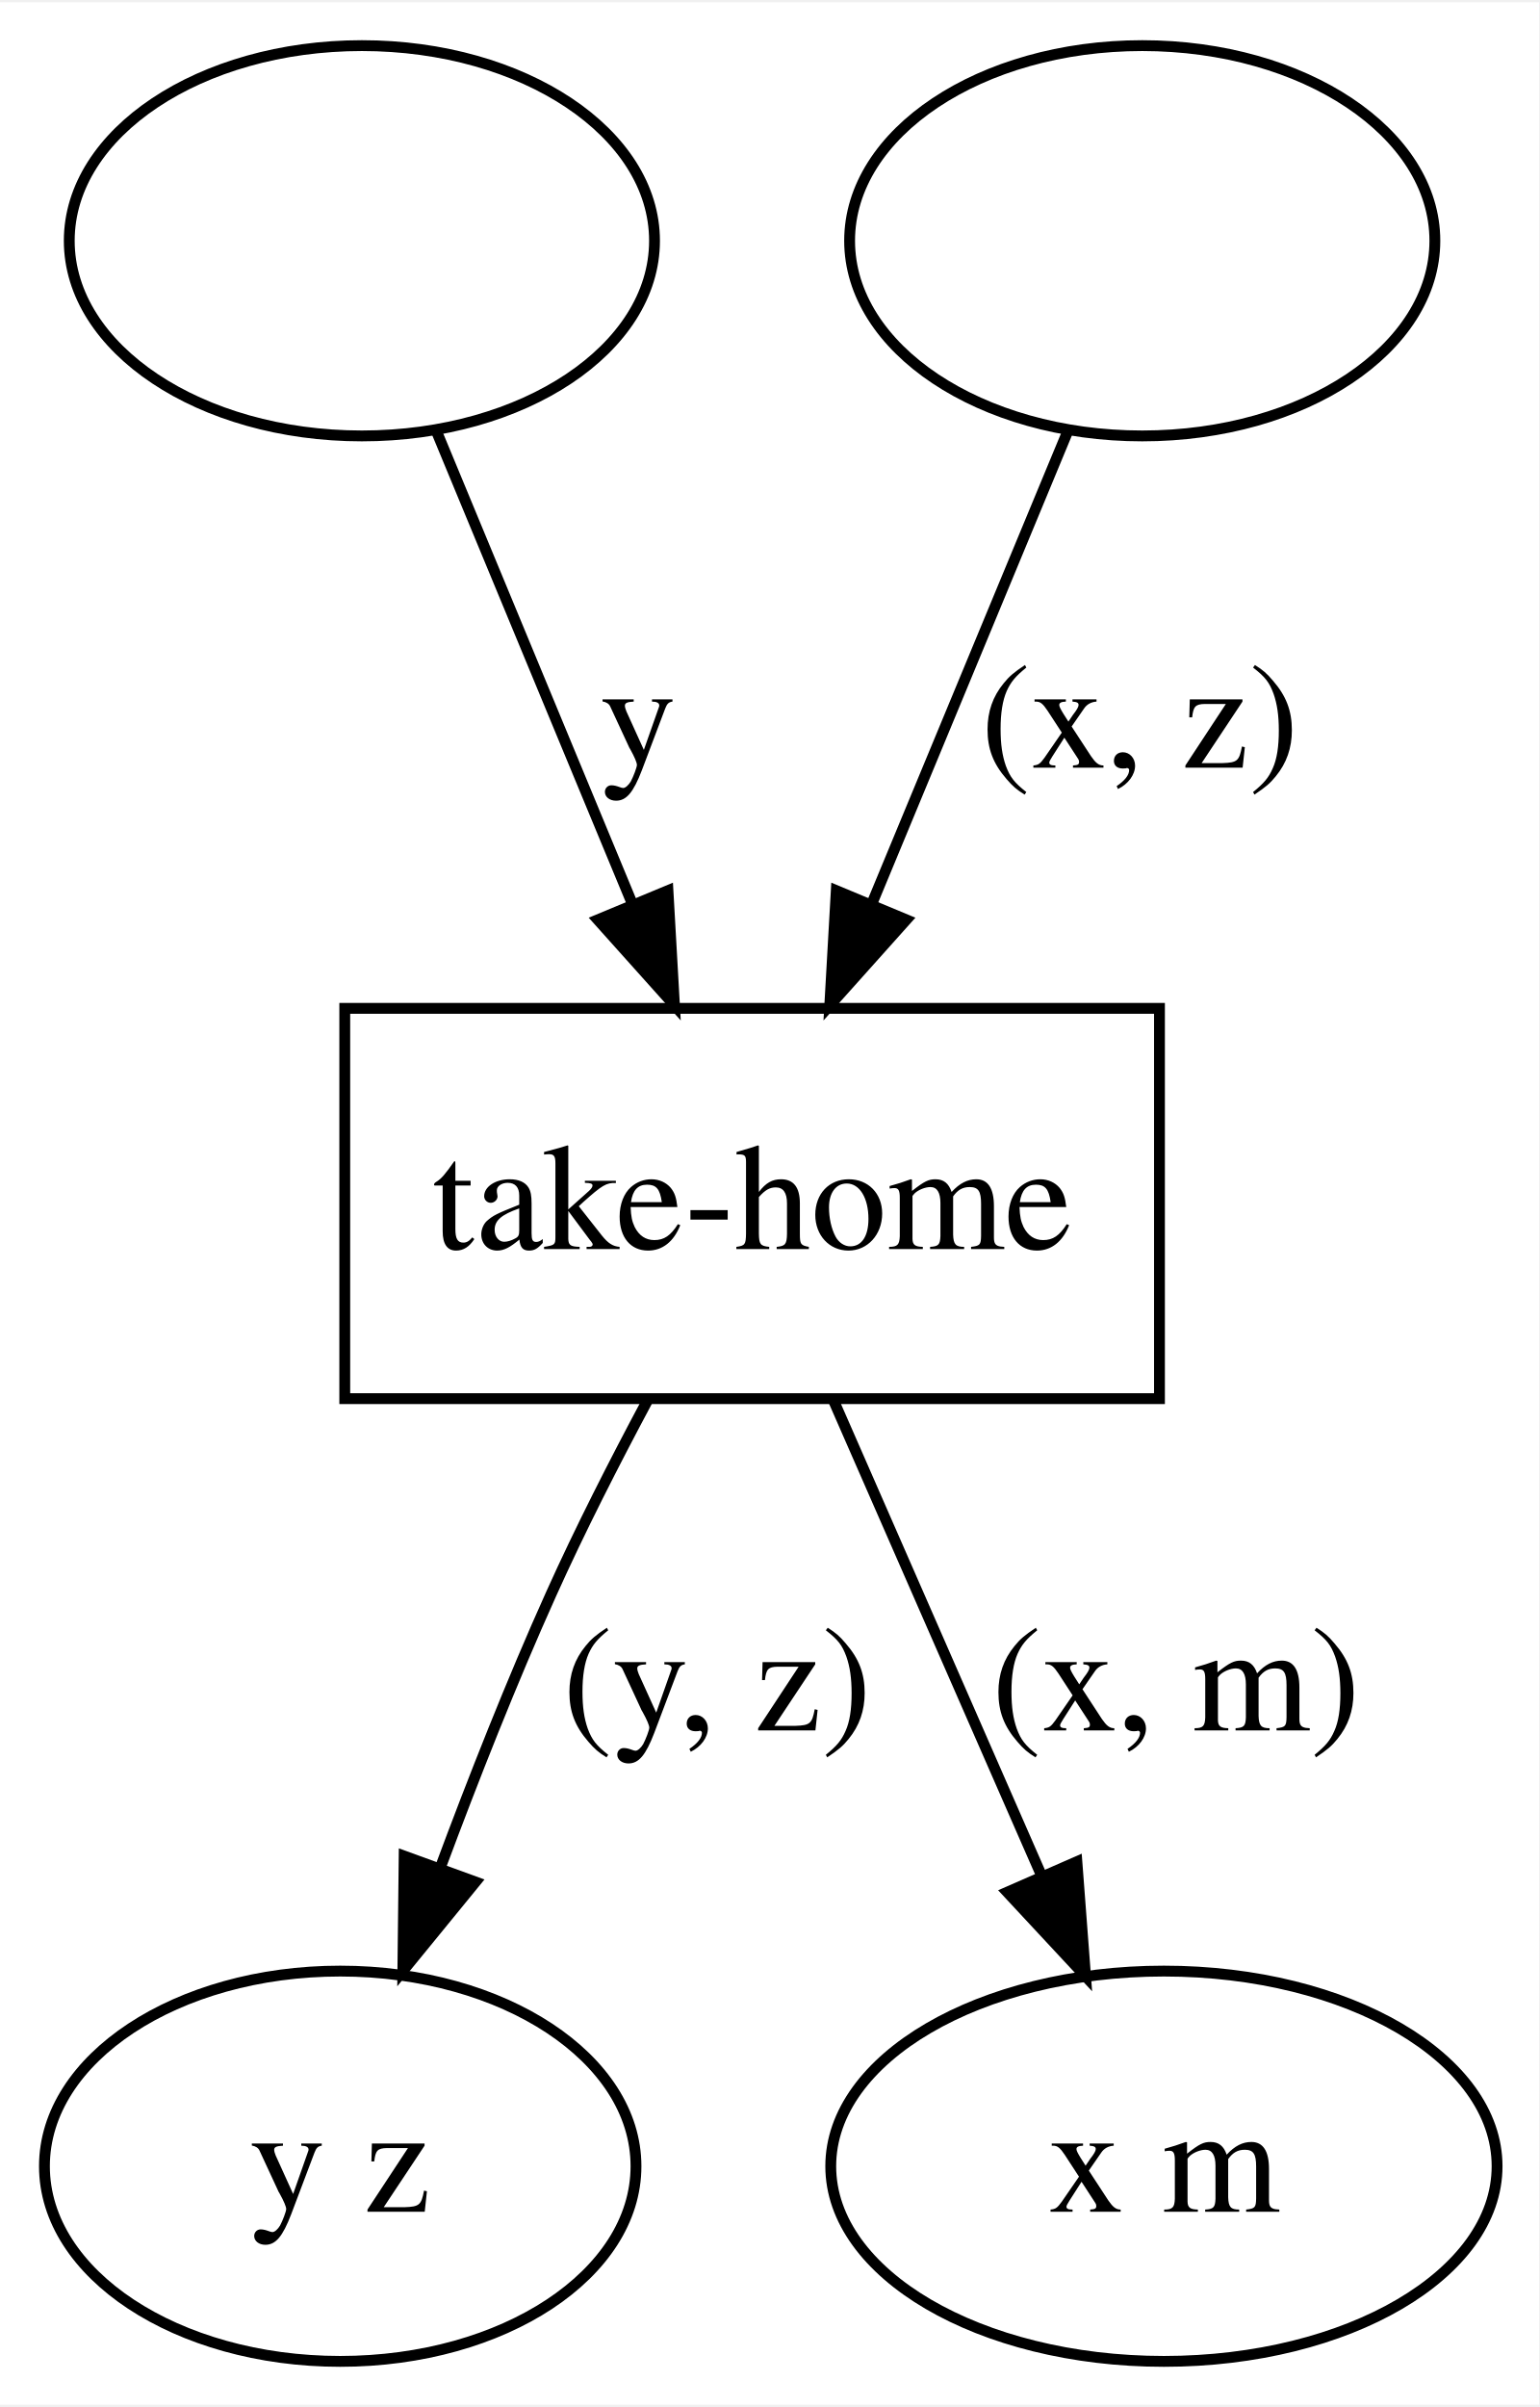
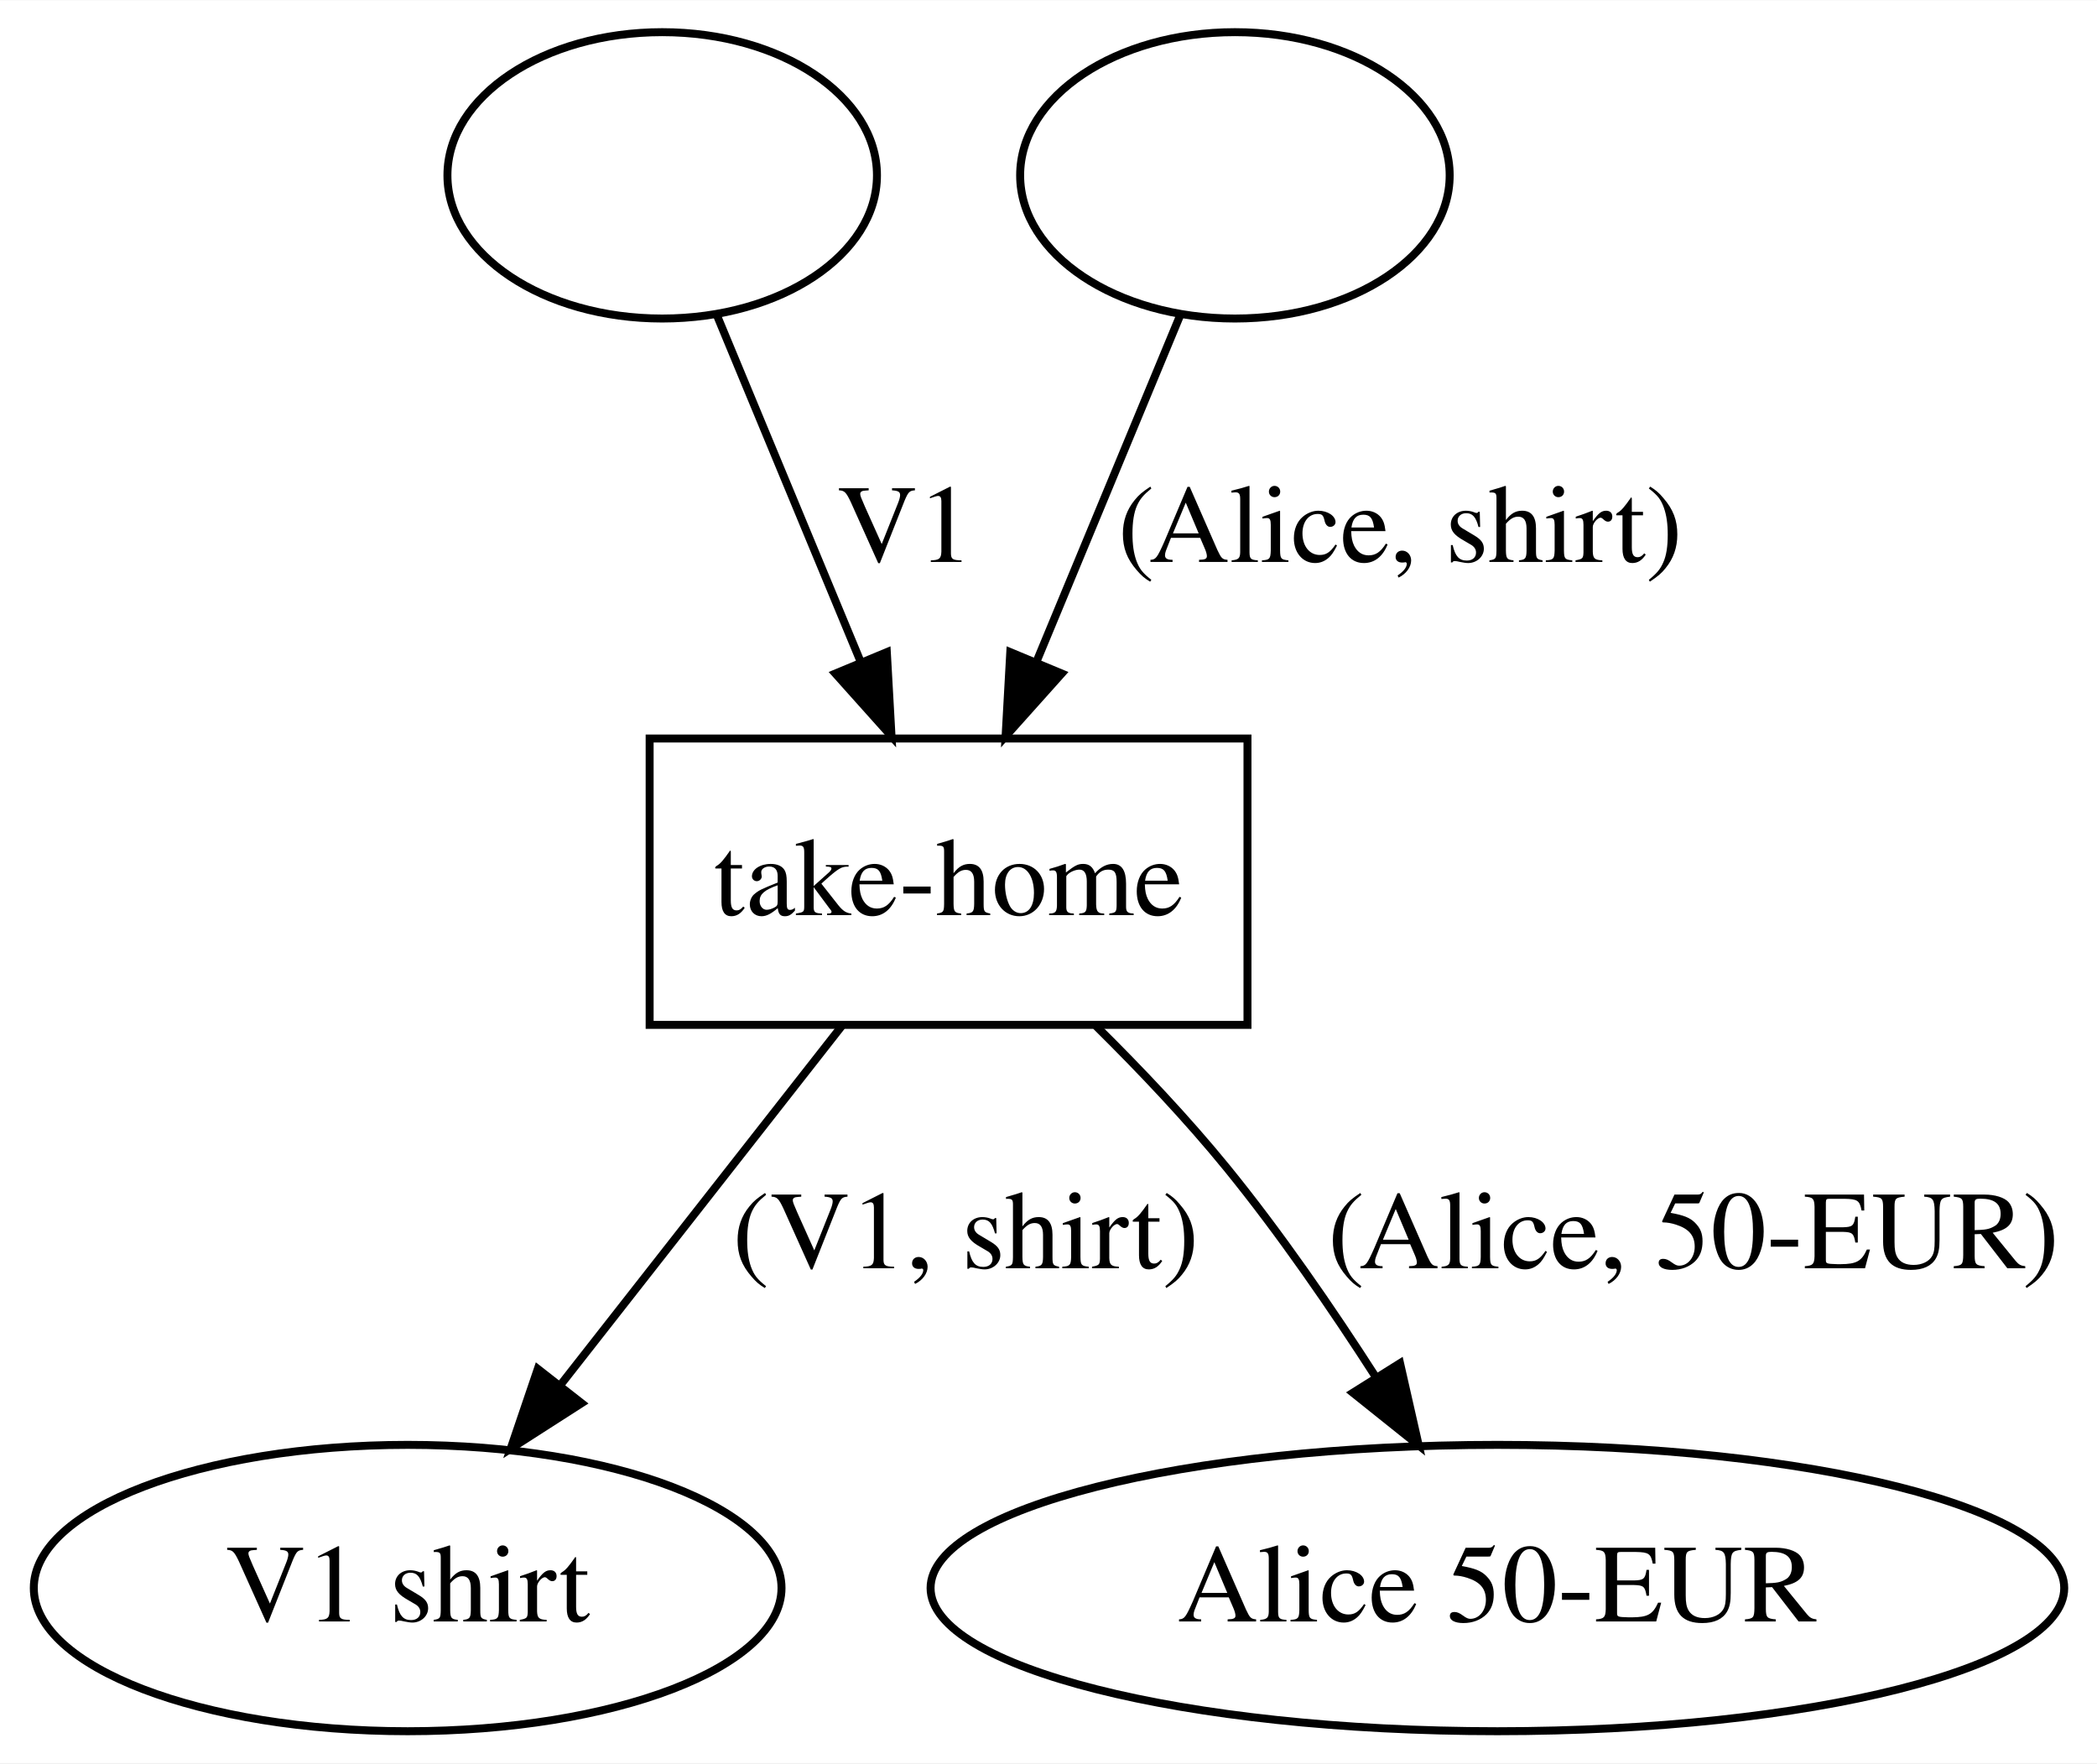
- <svg xmlns="http://www.w3.org/2000/svg" width="142pt" height="222pt" viewBox="0.00 0.00 142.01 221.60">
+ <svg xmlns="http://www.w3.org/2000/svg" width="264pt" height="222pt" viewBox="0.00 0.00 263.63 221.60">
  <g id="graph0" class="graph" transform="scale(1 1) rotate(0) translate(4 217.6)">
-     <polygon fill="white" stroke="transparent" points="-4,4 -4,-217.6 138.01,-217.6 138.01,4 -4,4" />
+     <polygon fill="white" stroke="transparent" points="-4,4 -4,-217.6 259.63,-217.6 259.63,4 -4,4" />
    <g id="node1" class="node">
-       <ellipse fill="none" stroke="black" cx="29.39" cy="-195.6" rx="27" ry="18" />
-       <text text-anchor="middle" x="29.39" y="-191.4" font-family="Times,serif" font-size="14.00"> </text>
+       <ellipse fill="none" stroke="black" cx="79.25" cy="-195.6" rx="27" ry="18" />
+       <text text-anchor="middle" x="79.25" y="-191.4" font-family="Times,serif" font-size="14.00"> </text>
    </g>
    <g id="node5" class="node">
-       <polygon fill="none" stroke="black" points="102.98,-124.8 27.81,-124.8 27.81,-88.8 102.98,-88.8 102.98,-124.8" />
-       <text text-anchor="middle" x="65.39" y="-102.6" font-family="Times,serif" font-size="14.00">take-home</text>
+       <polygon fill="none" stroke="black" points="152.83,-124.8 77.67,-124.8 77.67,-88.8 152.83,-88.8 152.83,-124.8" />
+       <text text-anchor="middle" x="115.25" y="-102.6" font-family="Times,serif" font-size="14.00">take-home</text>
    </g>
    <g id="edge1" class="edge">
-       <path fill="none" stroke="black" d="M36.34,-177.86C41.45,-165.54 48.51,-148.52 54.38,-134.35" />
-       <polygon fill="black" stroke="black" points="57.63,-135.66 58.23,-125.08 51.16,-132.97 57.63,-135.66" />
-       <text text-anchor="middle" x="54.89" y="-147" font-family="Times,serif" font-size="14.00">y</text>
+       <path fill="none" stroke="black" d="M86.19,-177.86C91.3,-165.54 98.36,-148.52 104.24,-134.35" />
+       <polygon fill="black" stroke="black" points="107.49,-135.66 108.08,-125.08 101.02,-132.97 107.49,-135.66" />
+       <text text-anchor="middle" x="109.81" y="-147" font-family="Times,serif" font-size="14.00">V1</text>
    </g>
    <g id="node2" class="node">
-       <ellipse fill="none" stroke="black" cx="101.39" cy="-195.6" rx="27" ry="18" />
-       <text text-anchor="middle" x="101.39" y="-191.4" font-family="Times,serif" font-size="14.00"> </text>
+       <ellipse fill="none" stroke="black" cx="151.25" cy="-195.6" rx="27" ry="18" />
+       <text text-anchor="middle" x="151.25" y="-191.4" font-family="Times,serif" font-size="14.00"> </text>
    </g>
    <g id="edge2" class="edge">
-       <path fill="none" stroke="black" d="M94.45,-177.86C89.34,-165.54 82.28,-148.52 76.4,-134.35" />
-       <polygon fill="black" stroke="black" points="79.62,-132.97 72.56,-125.08 73.16,-135.66 79.62,-132.97" />
-       <text text-anchor="middle" x="101.16" y="-147" font-family="Times,serif" font-size="14.00">(x, z)</text>
+       <path fill="none" stroke="black" d="M144.31,-177.86C139.2,-165.54 132.14,-148.52 126.26,-134.35" />
+       <polygon fill="black" stroke="black" points="129.48,-132.97 122.42,-125.08 123.01,-135.66 129.48,-132.97" />
+       <text text-anchor="middle" x="172.02" y="-147" font-family="Times,serif" font-size="14.00">(Alice, shirt)</text>
    </g>
    <g id="node3" class="node">
-       <ellipse fill="none" stroke="black" cx="27.39" cy="-18" rx="27.29" ry="18" />
-       <text text-anchor="middle" x="27.39" y="-13.8" font-family="Times,serif" font-size="14.00">  y z</text>
+       <ellipse fill="none" stroke="black" cx="47.25" cy="-18" rx="47" ry="18" />
+       <text text-anchor="middle" x="47.25" y="-13.8" font-family="Times,serif" font-size="14.00">  V1 shirt</text>
    </g>
    <g id="node4" class="node">
-       <ellipse fill="none" stroke="black" cx="103.39" cy="-18" rx="30.74" ry="18" />
-       <text text-anchor="middle" x="103.39" y="-13.8" font-family="Times,serif" font-size="14.00">  x m</text>
+       <ellipse fill="none" stroke="black" cx="184.25" cy="-18" rx="71.26" ry="18" />
+       <text text-anchor="middle" x="184.25" y="-13.8" font-family="Times,serif" font-size="14.00">  Alice 50-EUR</text>
    </g>
    <g id="edge4" class="edge">
-       <path fill="none" stroke="black" d="M55.71,-88.57C52.72,-82.98 49.51,-76.69 46.86,-70.8 43.21,-62.7 39.66,-53.7 36.61,-45.5" />
-       <polygon fill="black" stroke="black" points="39.87,-44.22 33.17,-36.02 33.29,-46.61 39.87,-44.22" />
-       <text text-anchor="middle" x="62.16" y="-58.2" font-family="Times,serif" font-size="14.00">(y, z)</text>
+       <path fill="none" stroke="black" d="M101.82,-88.65C91.72,-75.77 77.75,-57.93 66.47,-43.54" />
+       <polygon fill="black" stroke="black" points="69.12,-41.24 60.2,-35.52 63.61,-45.55 69.12,-41.24" />
+       <text text-anchor="middle" x="117.41" y="-58.2" font-family="Times,serif" font-size="14.00">(V1, shirt)</text>
    </g>
    <g id="edge3" class="edge">
-       <path fill="none" stroke="black" d="M72.9,-88.65C78.38,-76.13 85.91,-58.93 92.12,-44.76" />
-       <polygon fill="black" stroke="black" points="95.36,-46.09 96.16,-35.52 88.94,-43.28 95.36,-46.09" />
-       <text text-anchor="middle" x="104.5" y="-58.2" font-family="Times,serif" font-size="14.00">(x, m)</text>
+       <path fill="none" stroke="black" d="M133.79,-88.66C139.34,-83.18 145.26,-76.93 150.25,-70.8 156.9,-62.63 163.44,-53.12 168.98,-44.5" />
+       <polygon fill="black" stroke="black" points="172.01,-46.27 174.36,-35.93 166.08,-42.55 172.01,-46.27" />
+       <text text-anchor="middle" x="208.9" y="-58.2" font-family="Times,serif" font-size="14.00">(Alice, 50-EUR)</text>
    </g>
  </g>
</svg>
